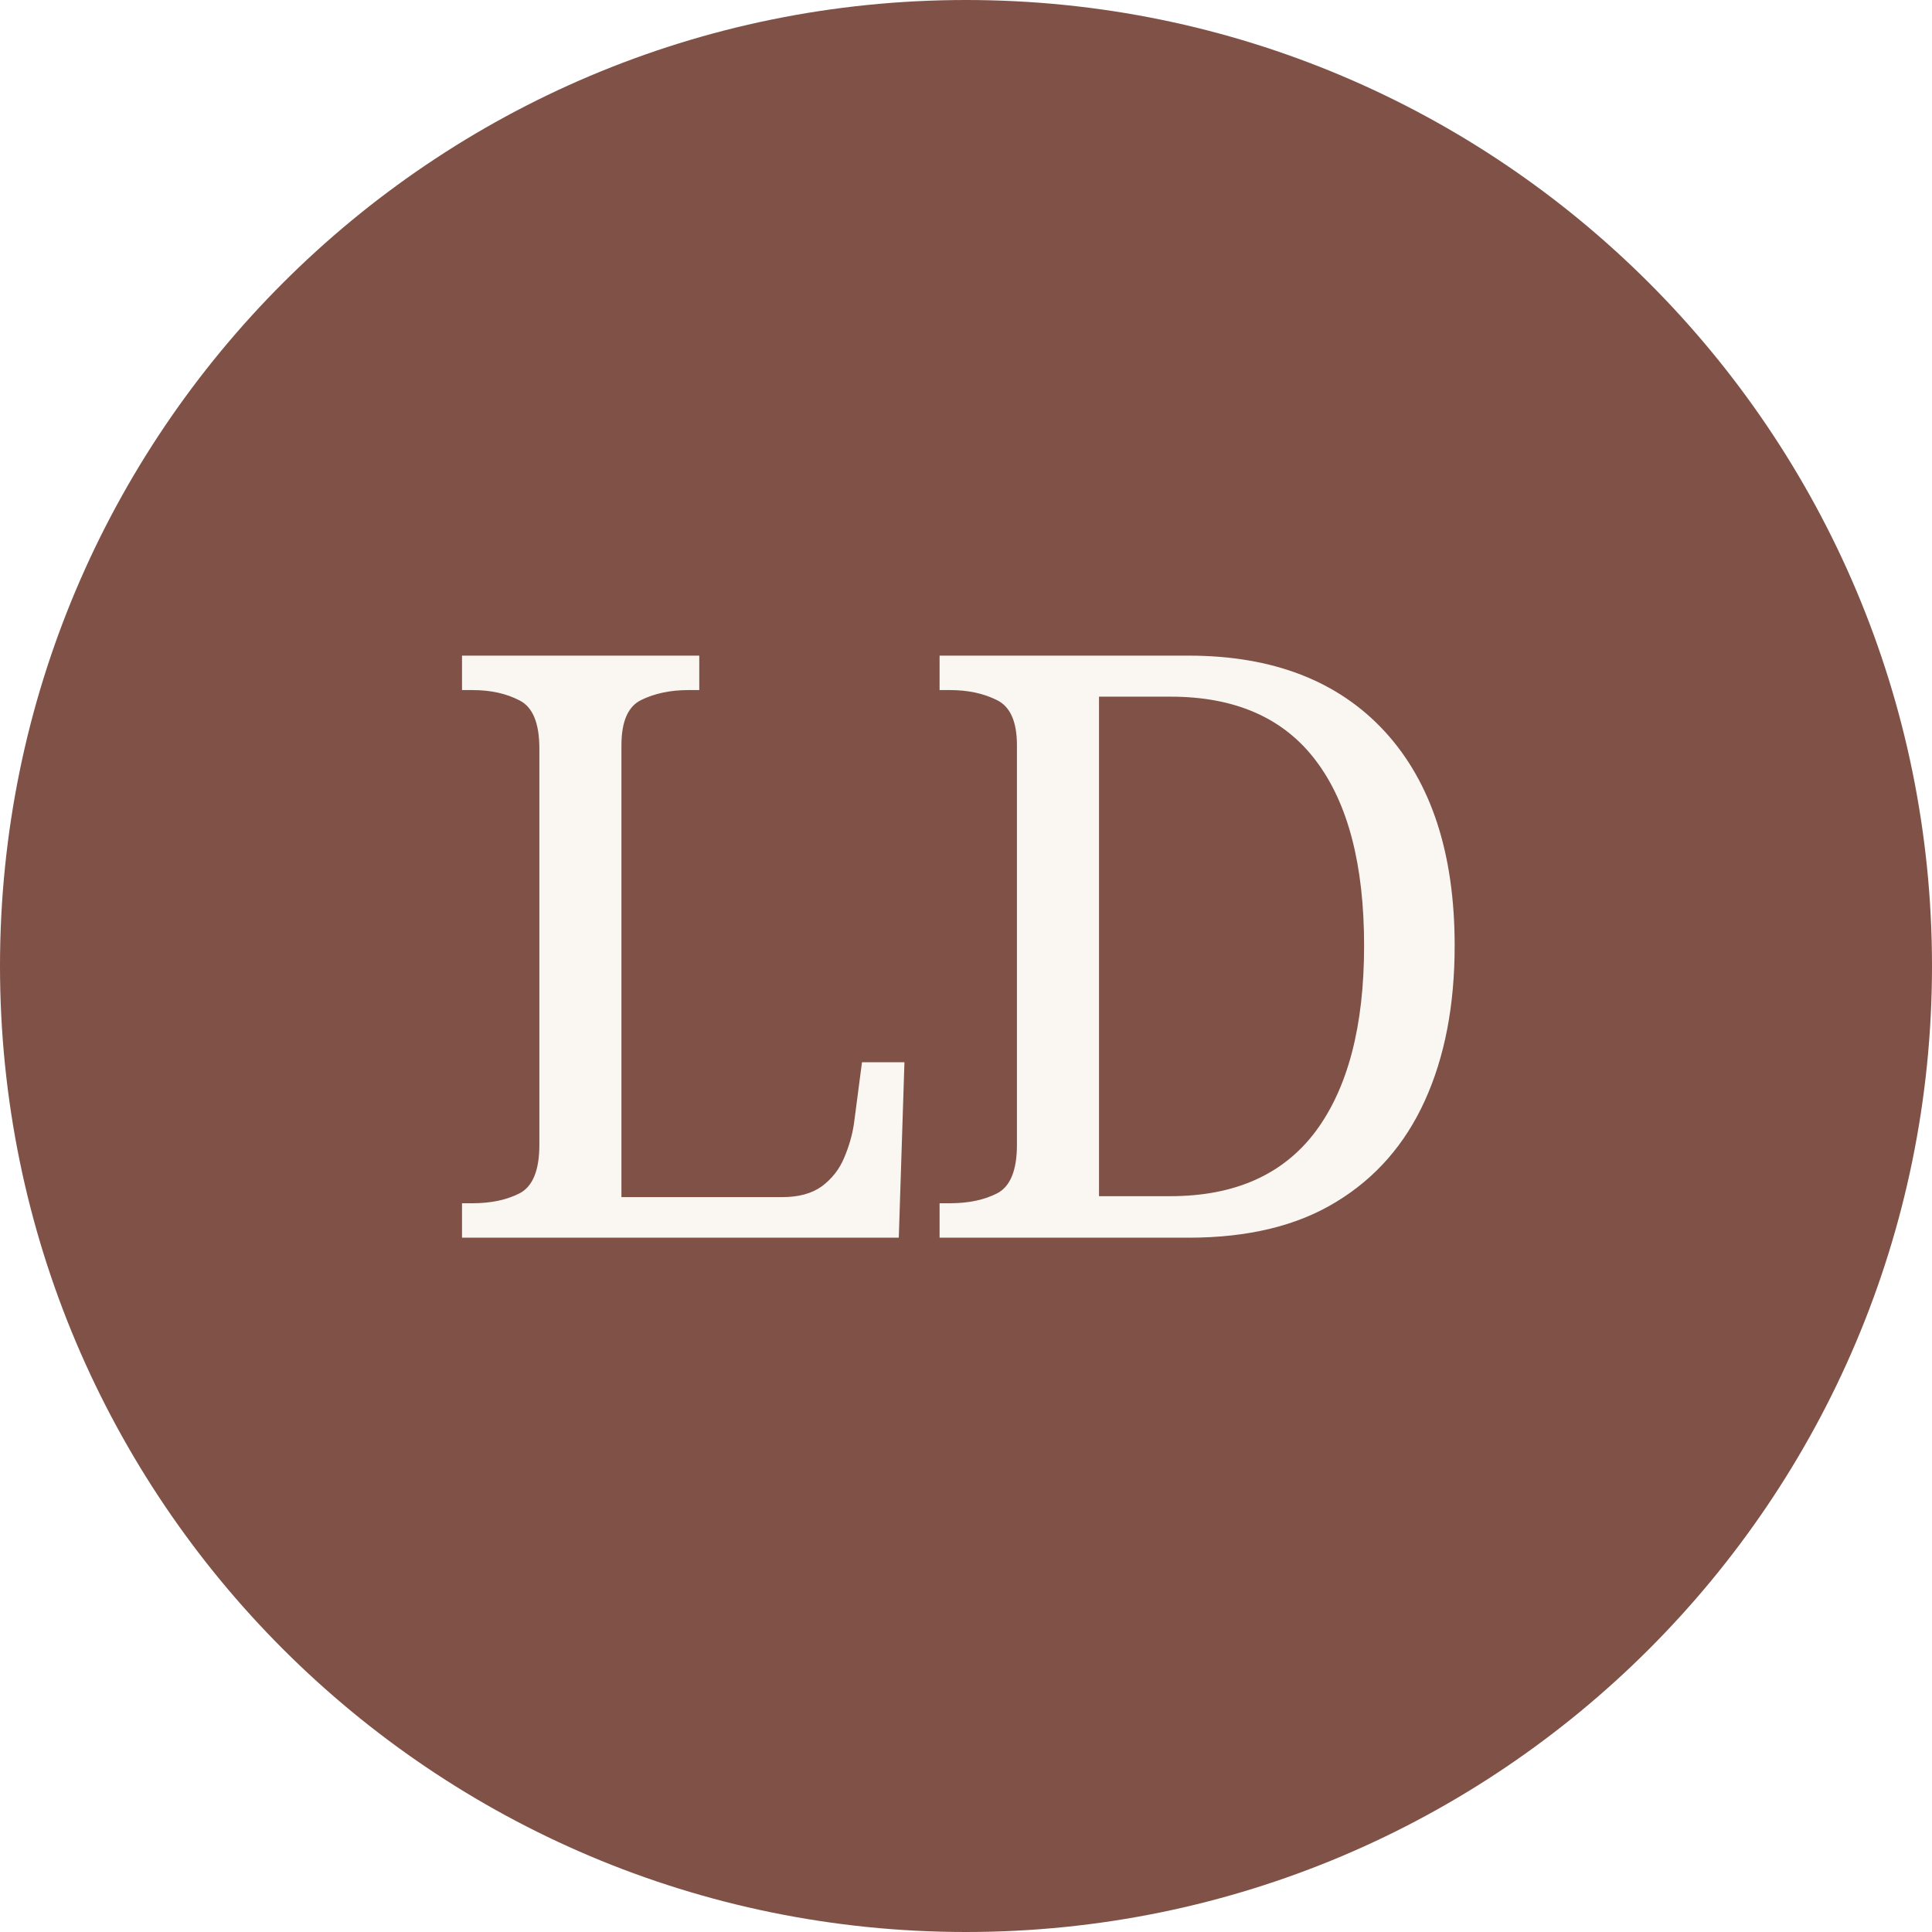
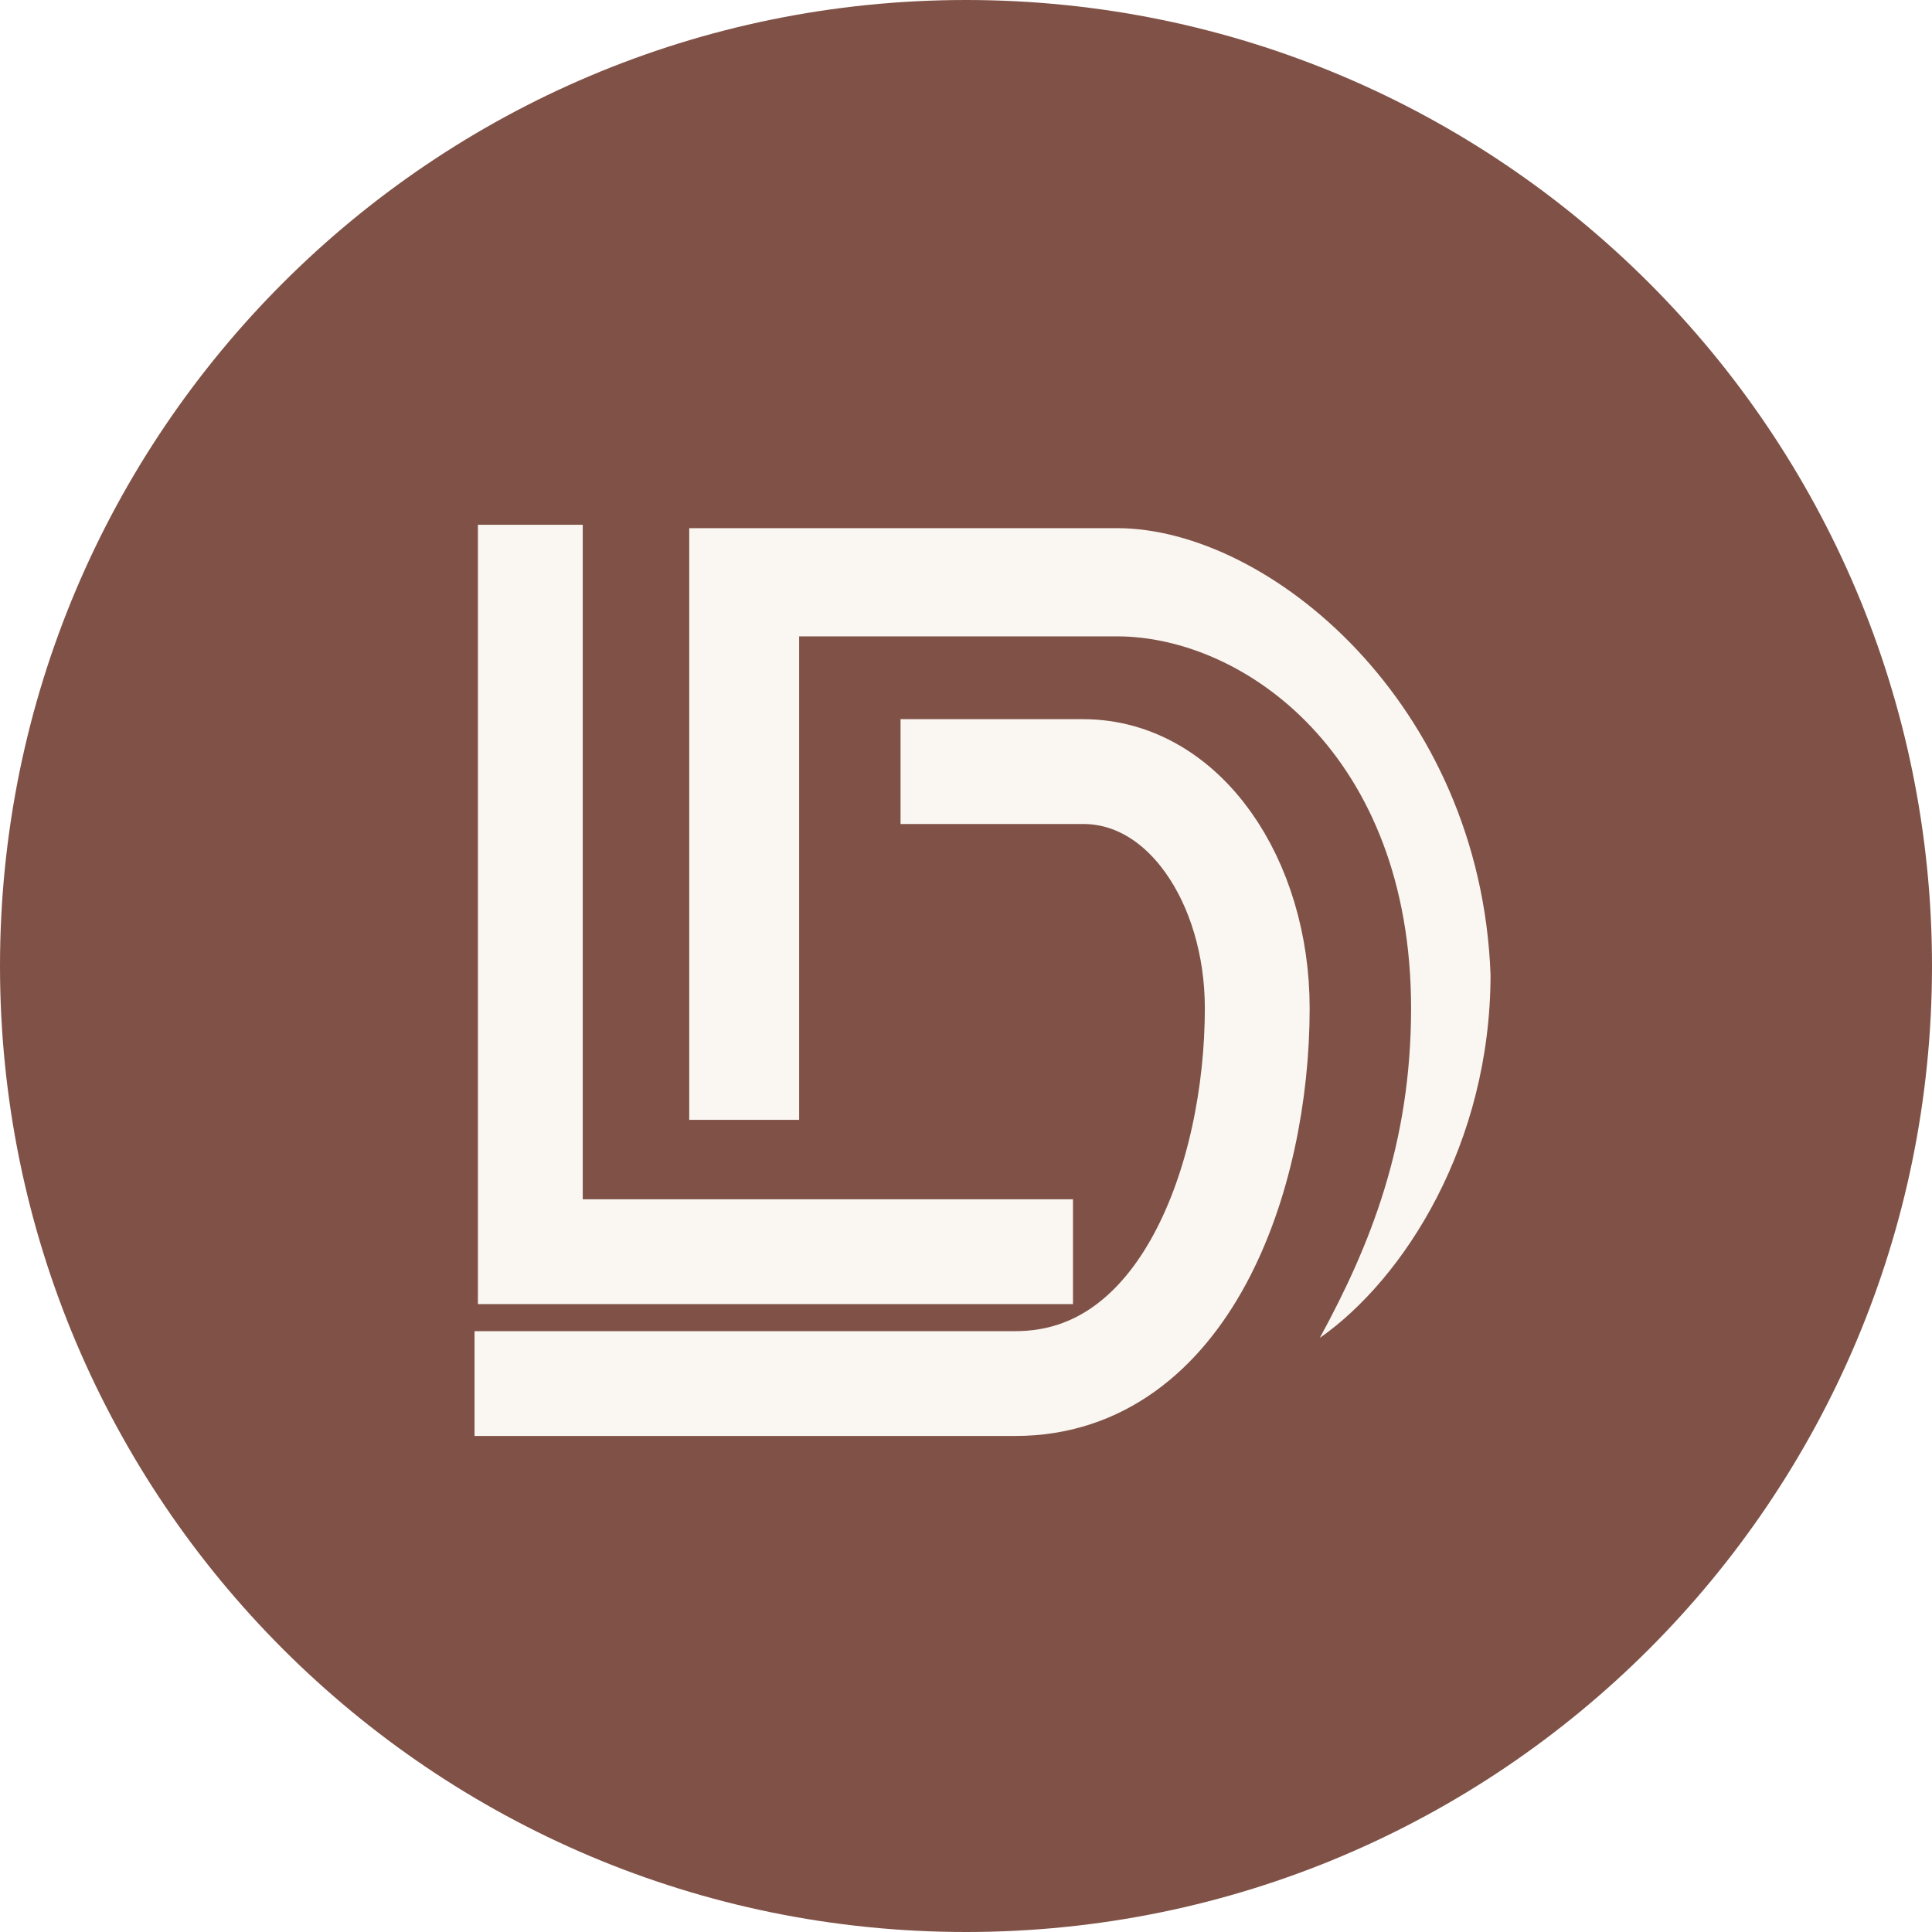
<svg xmlns="http://www.w3.org/2000/svg" viewBox="0 0 64 64">
  <circle cx="32" cy="32" r="32" fill="#805247" />
-   <text x="32" y="41" text-anchor="middle" font-family="Didot, 'Bodoni 72', Georgia, serif" font-size="27" fill="#FAF7F3" letter-spacing="-1">LD</text>
+   <g transform="translate(14.6 16.6) scale(0.56)">
+     <g fill="none" stroke="#FAF7F3" stroke-width="6.2">
+       <path d="M5.3 1.4V44.4H37.4" />
+       <path d="M27.2 16H38C44 16 48.3 22.5 48.3 30C48.3 40 44 52.2 34 52.2H2" />
+     </g>
+     <path fill="#FAF7F3" d="M14.7 1.6H40C49 1.6 61.5 12 62.1 28C62.1 38 57 46 52 49.5C55 44 57.4 38 57.4 30C57.4 15 47.5 8 40 8H21.2V36.6H14.7Z" />
+   </g>
</svg>
